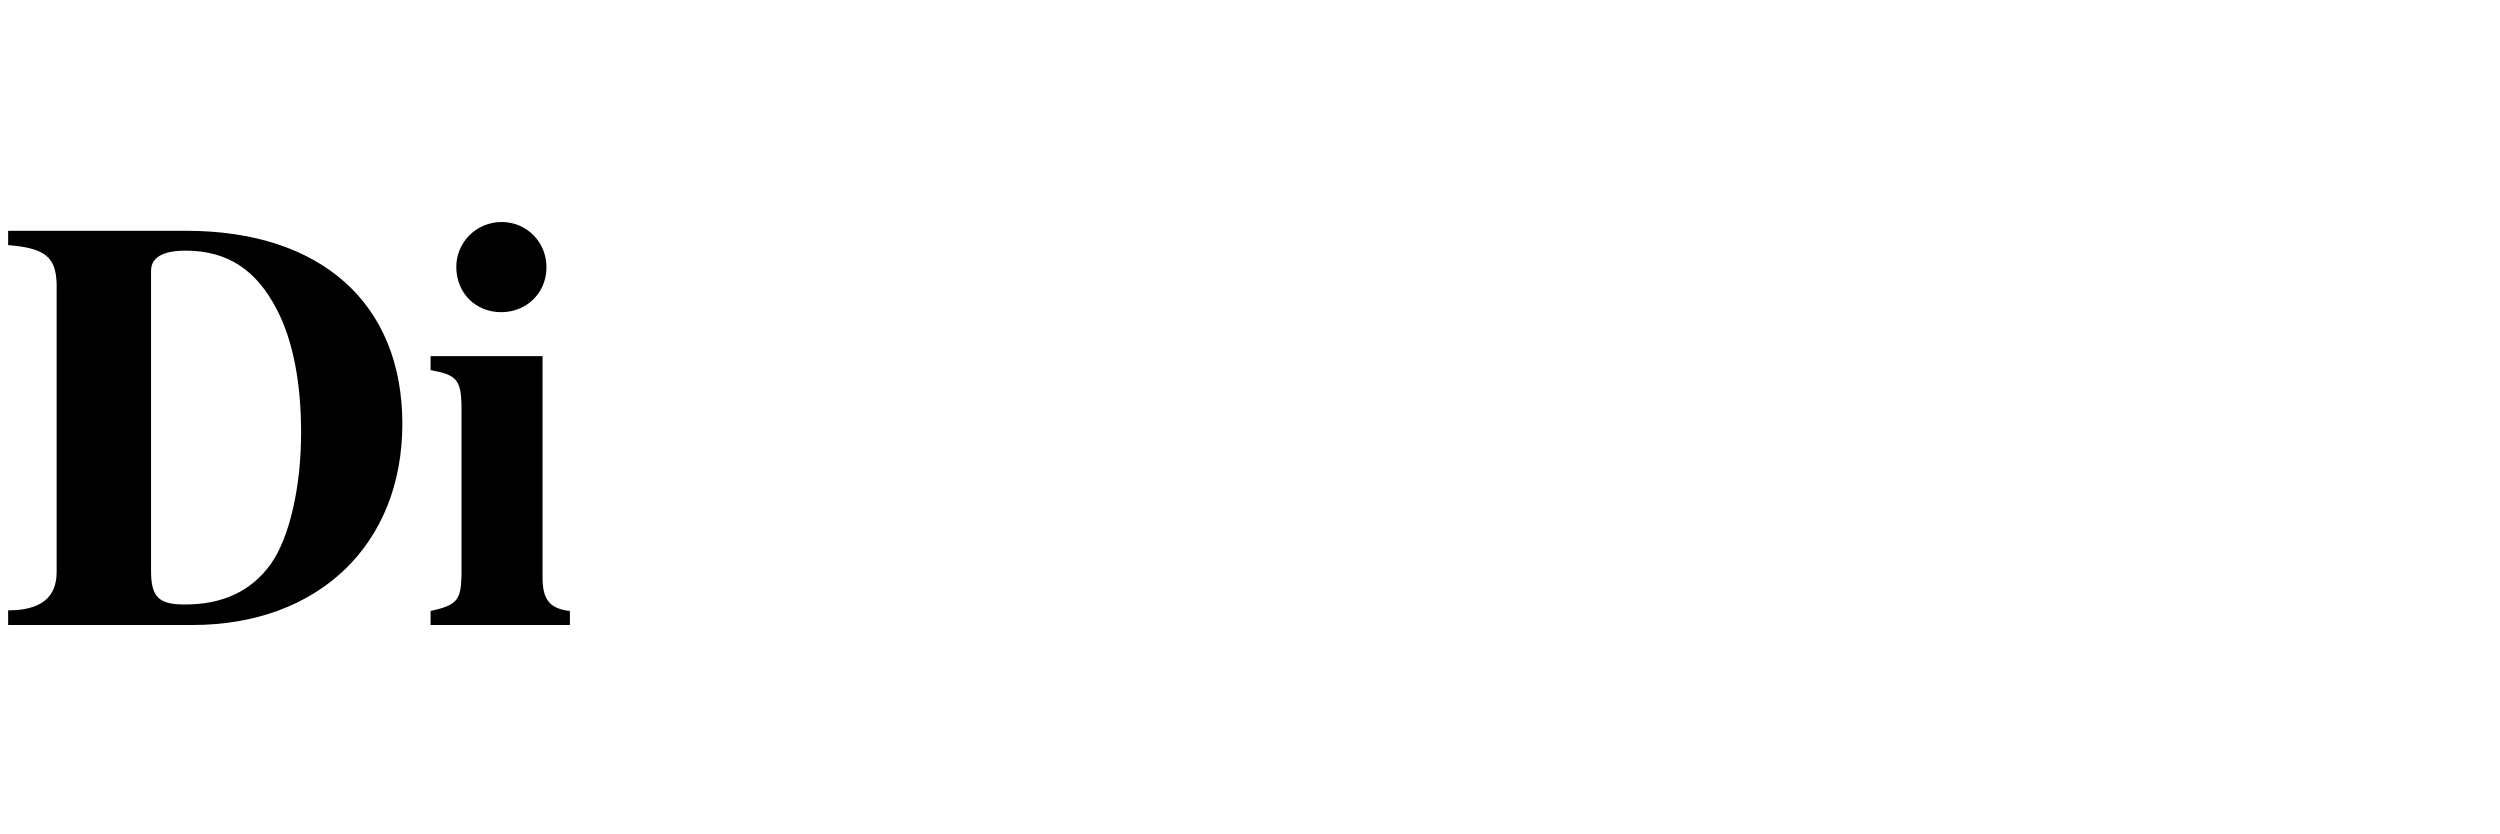
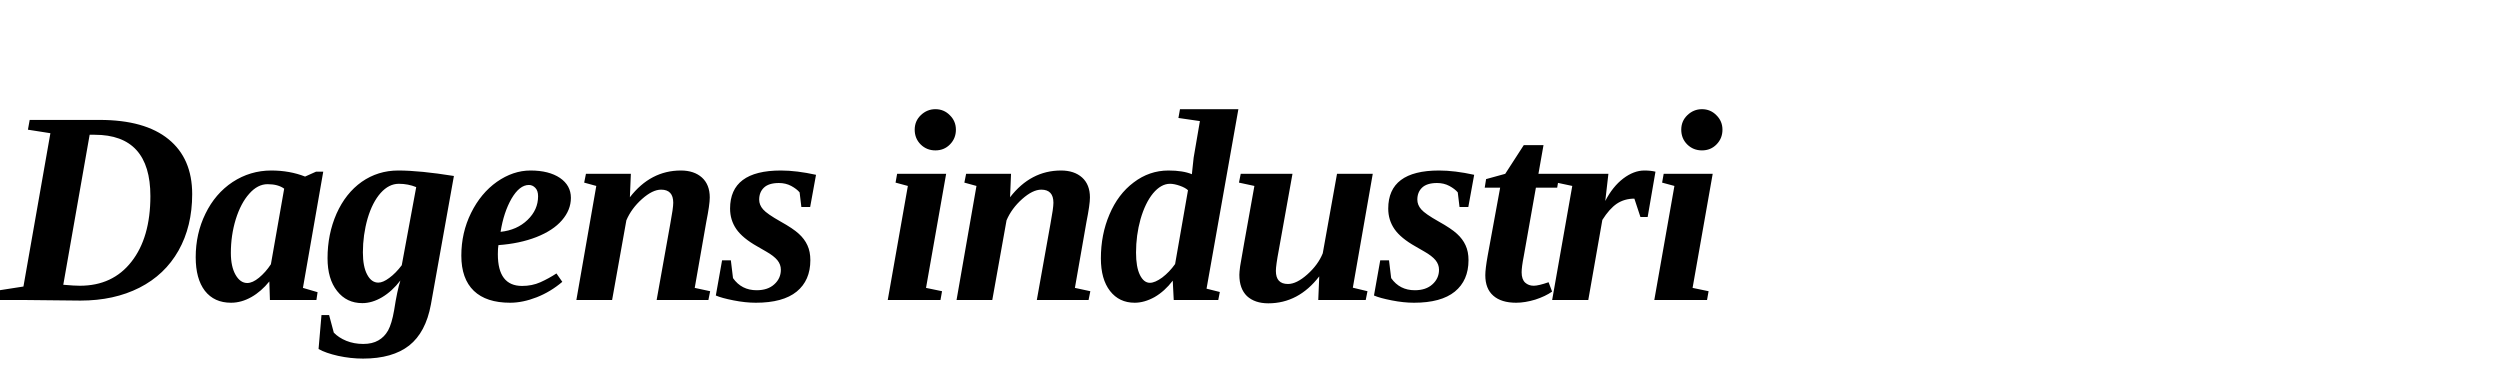
- <svg xmlns="http://www.w3.org/2000/svg" viewBox="0 0 120 40" fill="none">
-   <text x="0" y="30" font-family="Georgia, Times, serif" font-size="28" font-weight="700" fill="currentColor">Di</text>
+ <svg xmlns="http://www.w3.org/2000/svg" viewBox="0 0 200 30" width="200" height="30">
+   <text x="0" y="24" font-family="Georgia, 'Times New Roman', serif" font-size="22" font-weight="700" font-style="italic" fill="currentColor" letter-spacing="-0.5">Dagens industri</text>
</svg>
